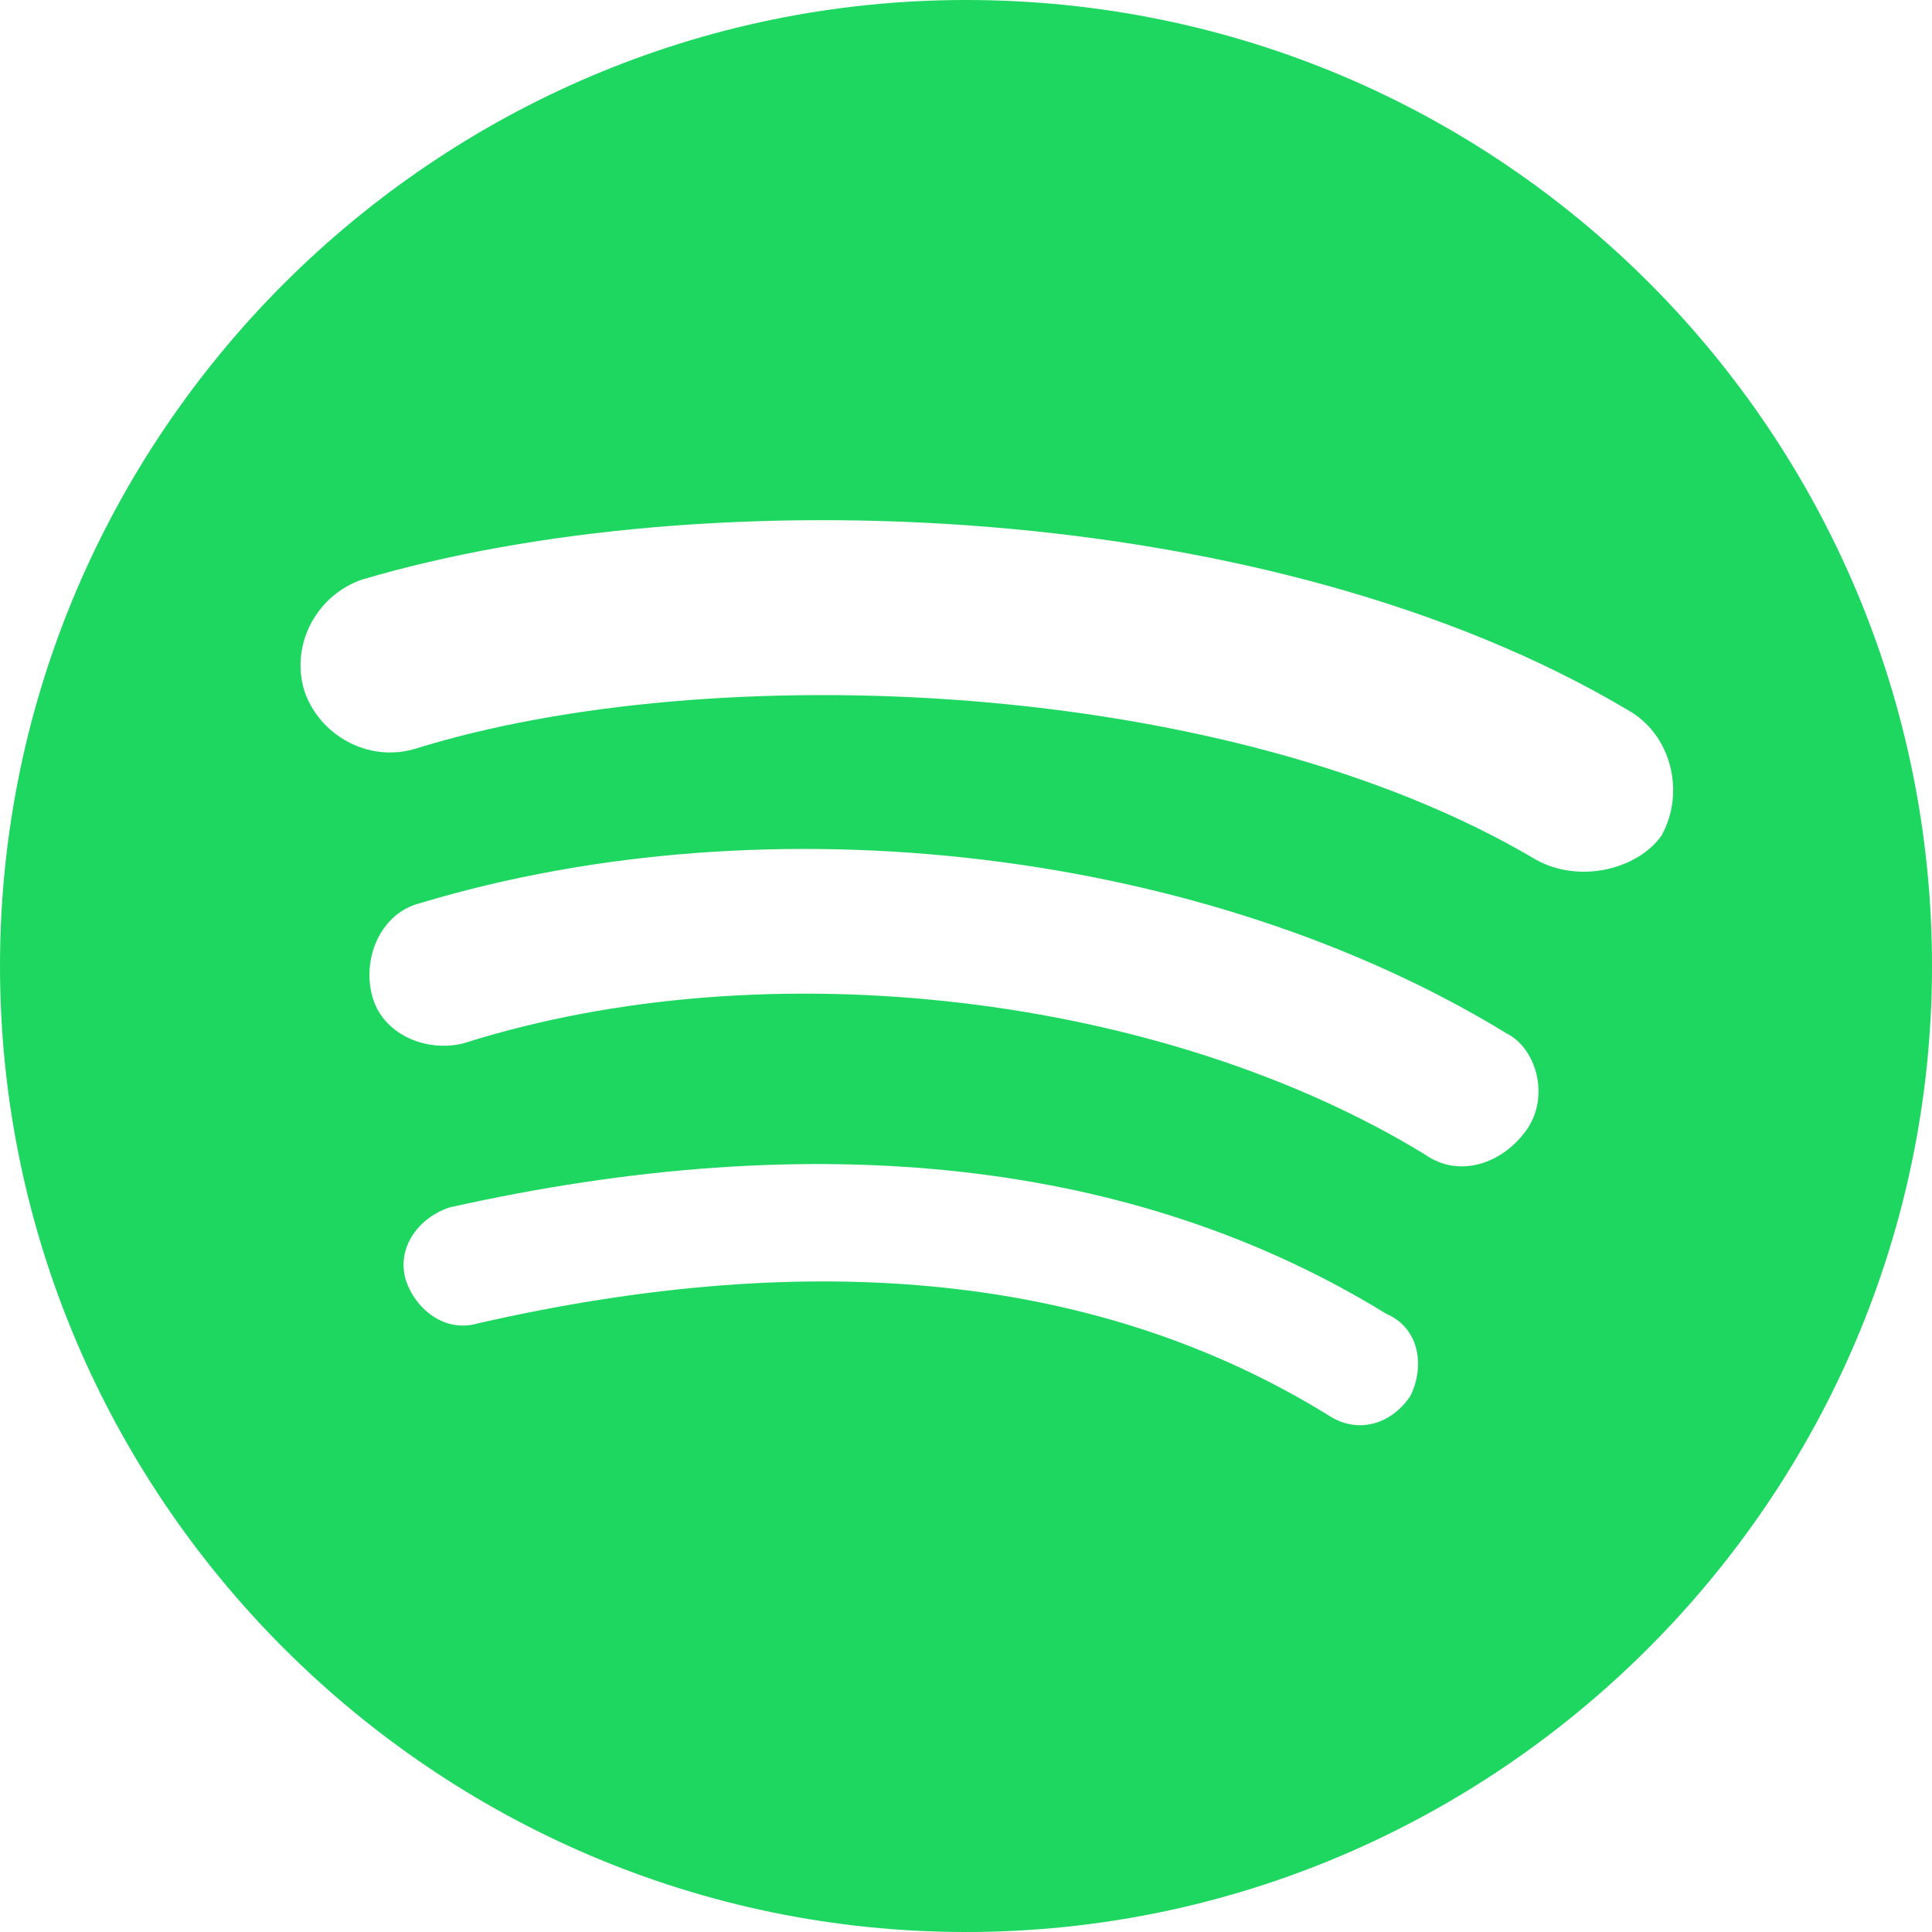
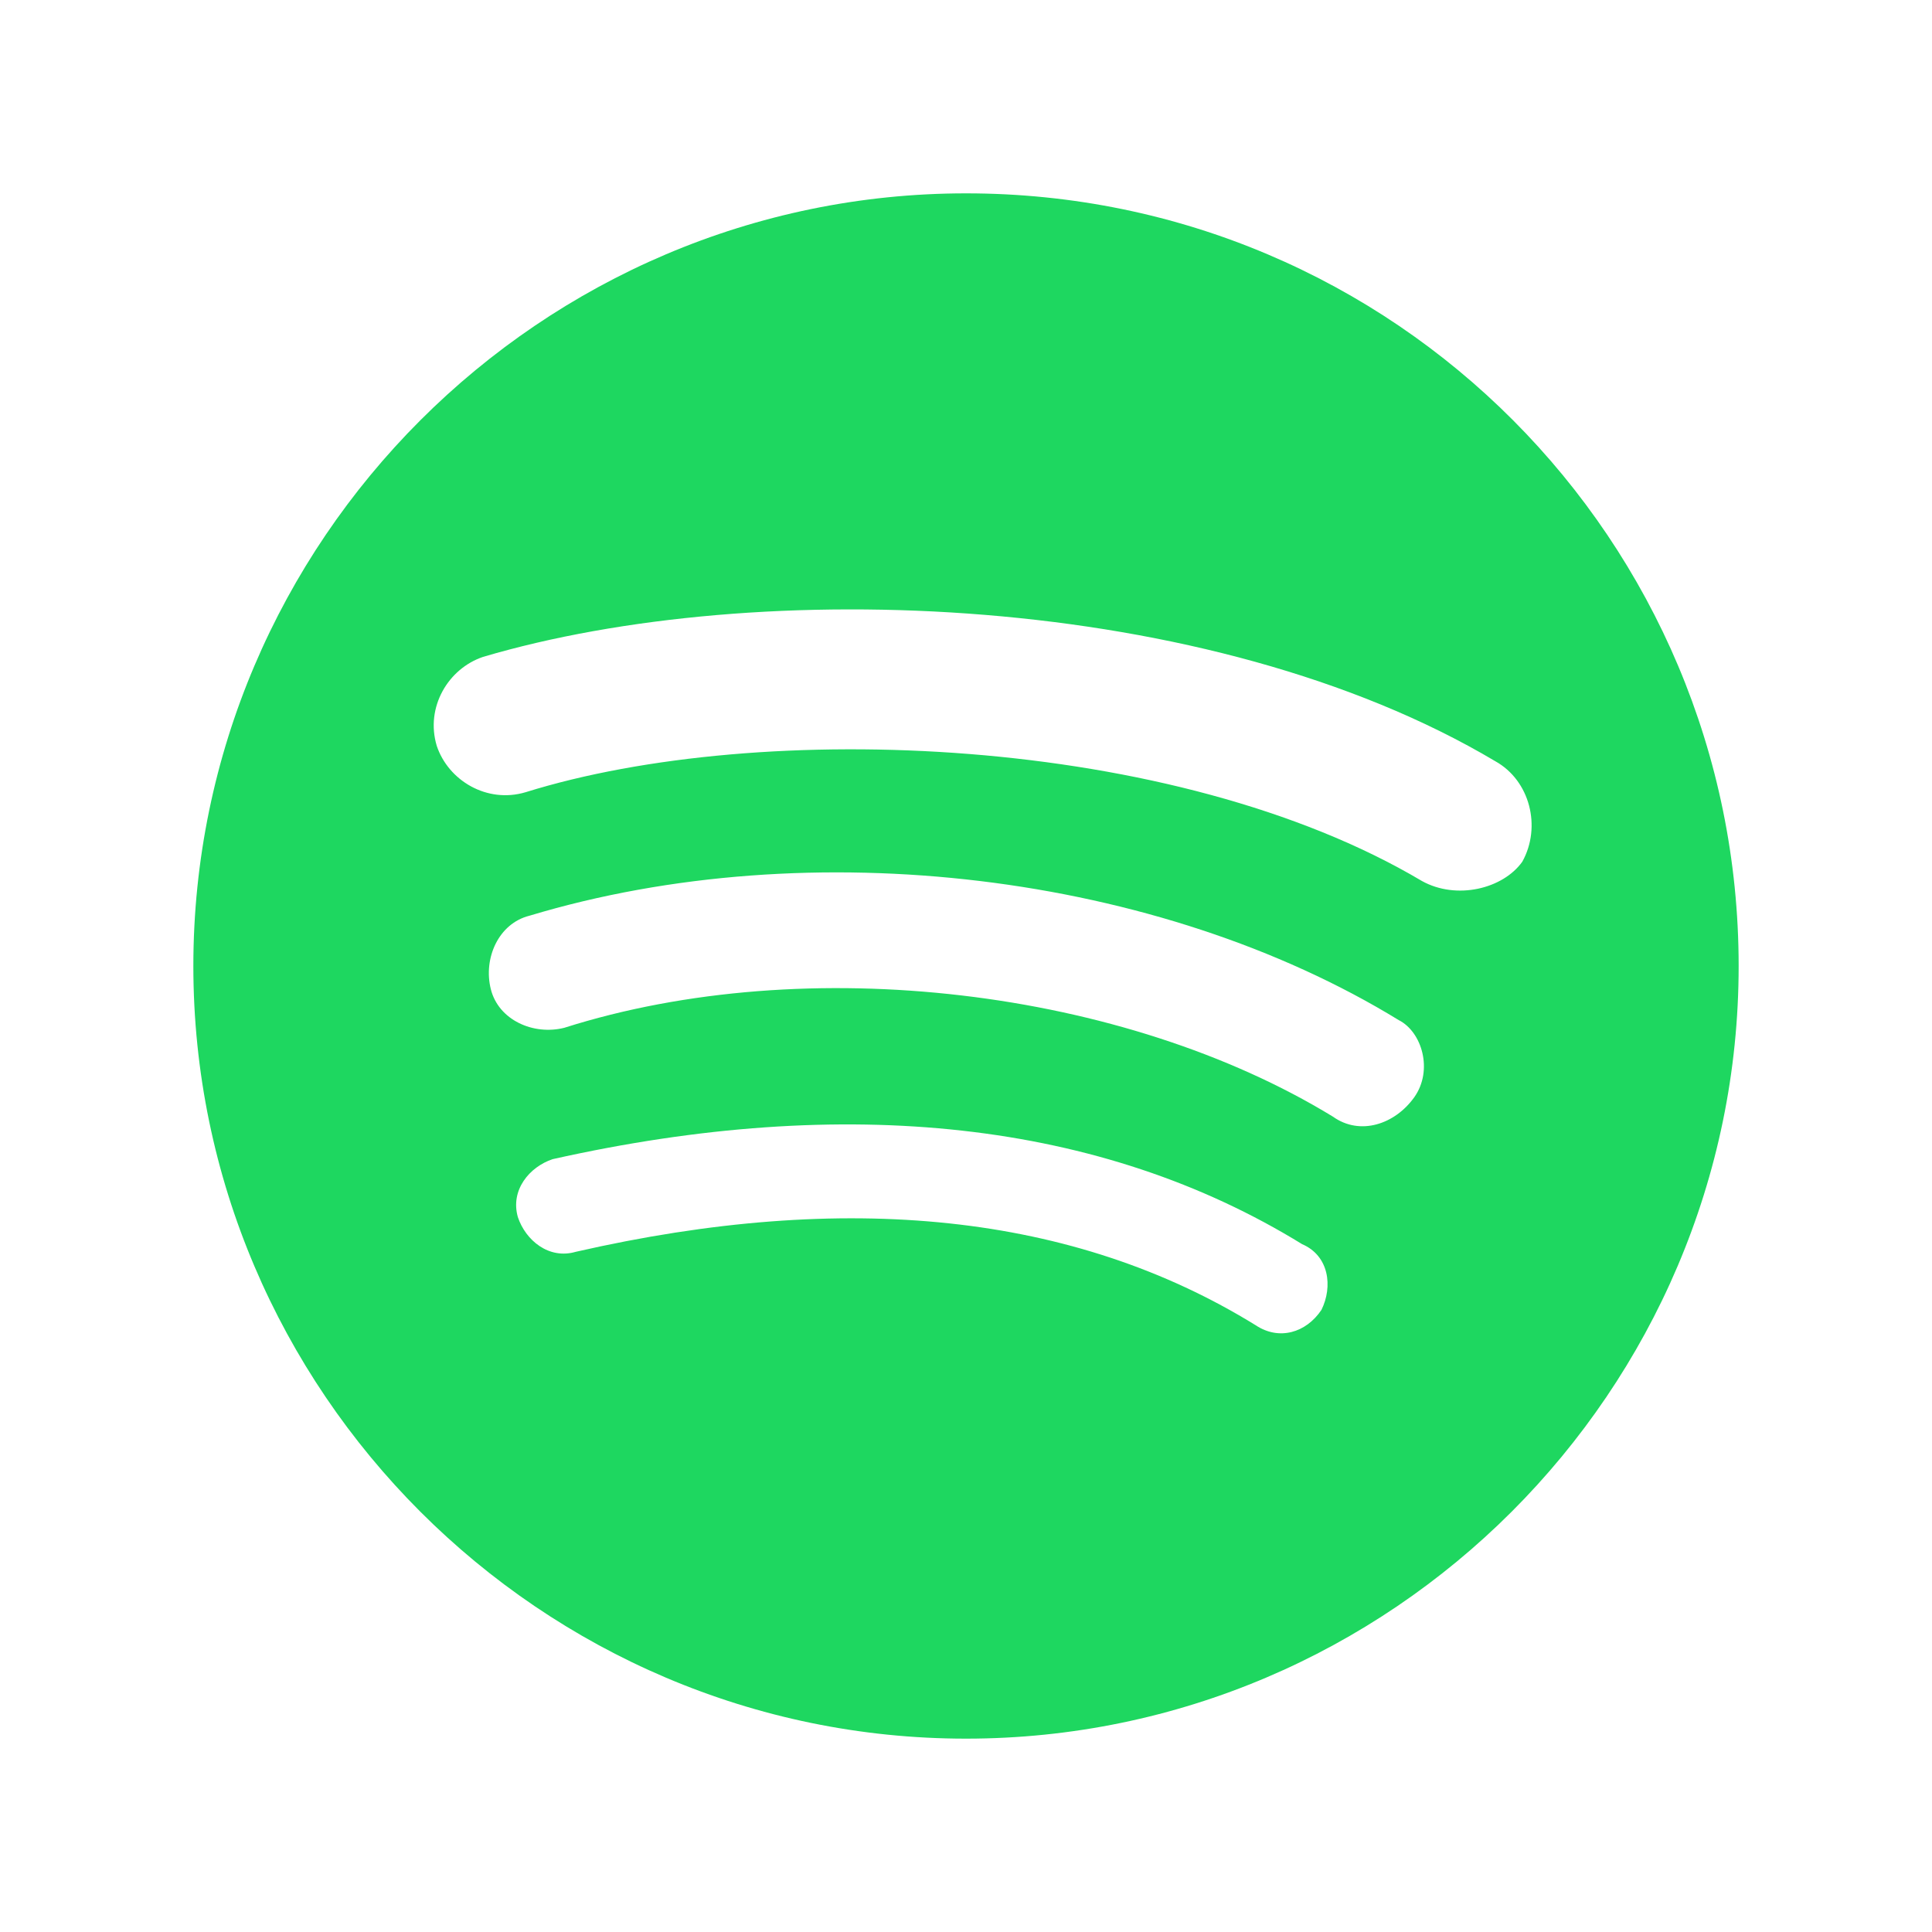
- <svg xmlns="http://www.w3.org/2000/svg" fill="#1ED760" role="img" viewBox="0 0 24 24">
-   <path d="M12 0C5.4 0 0 5.4 0 12s5.4 12 12 12 12-5.4 12-12S18.66 0 12 0zm5.521 17.34c-.24.359-.66.48-1.021.24-2.82-1.74-6.36-2.101-10.561-1.141-.418.122-.779-.179-.899-.539-.12-.421.18-.78.54-.9 4.56-1.021 8.52-.6 11.64 1.32.42.18.479.659.301 1.02zm1.44-3.3c-.301.42-.841.6-1.262.3-3.239-1.98-8.159-2.58-11.939-1.38-.479.12-1.02-.12-1.14-.6-.12-.48.12-1.021.6-1.141C9.6 9.9 15 10.561 18.72 12.84c.361.181.54.78.241 1.2zm.12-3.36C15.24 8.4 8.82 8.16 5.16 9.301c-.6.179-1.2-.181-1.38-.721-.18-.601.18-1.2.72-1.381 4.26-1.26 11.28-1.02 15.721 1.621.539.3.719 1.02.419 1.56-.299.421-1.02.599-1.559.3z" />
+ <svg xmlns="http://www.w3.org/2000/svg" fill="#1ED760" role="img" viewBox="0 0 100 100">
+   <g transform="translate(10.00781 10.00781) scale(3.332682)">
+     <path d="M12 0C5.4 0 0 5.4 0 12s5.4 12 12 12 12-5.4 12-12S18.66 0 12 0zm5.521 17.34c-.24.359-.66.48-1.021.24-2.82-1.74-6.36-2.101-10.561-1.141-.418.122-.779-.179-.899-.539-.12-.421.18-.78.54-.9 4.56-1.021 8.52-.6 11.64 1.32.42.18.479.659.301 1.02zm1.44-3.3c-.301.42-.841.6-1.262.3-3.239-1.98-8.159-2.58-11.939-1.38-.479.12-1.02-.12-1.14-.6-.12-.48.12-1.021.6-1.141C9.6 9.9 15 10.561 18.72 12.84c.361.181.54.78.241 1.2zm.12-3.36C15.24 8.4 8.82 8.16 5.16 9.301c-.6.179-1.2-.181-1.38-.721-.18-.601.18-1.2.72-1.381 4.26-1.26 11.28-1.02 15.721 1.621.539.3.719 1.02.419 1.56-.299.421-1.02.599-1.559.3z" />
+   </g>
</svg>
